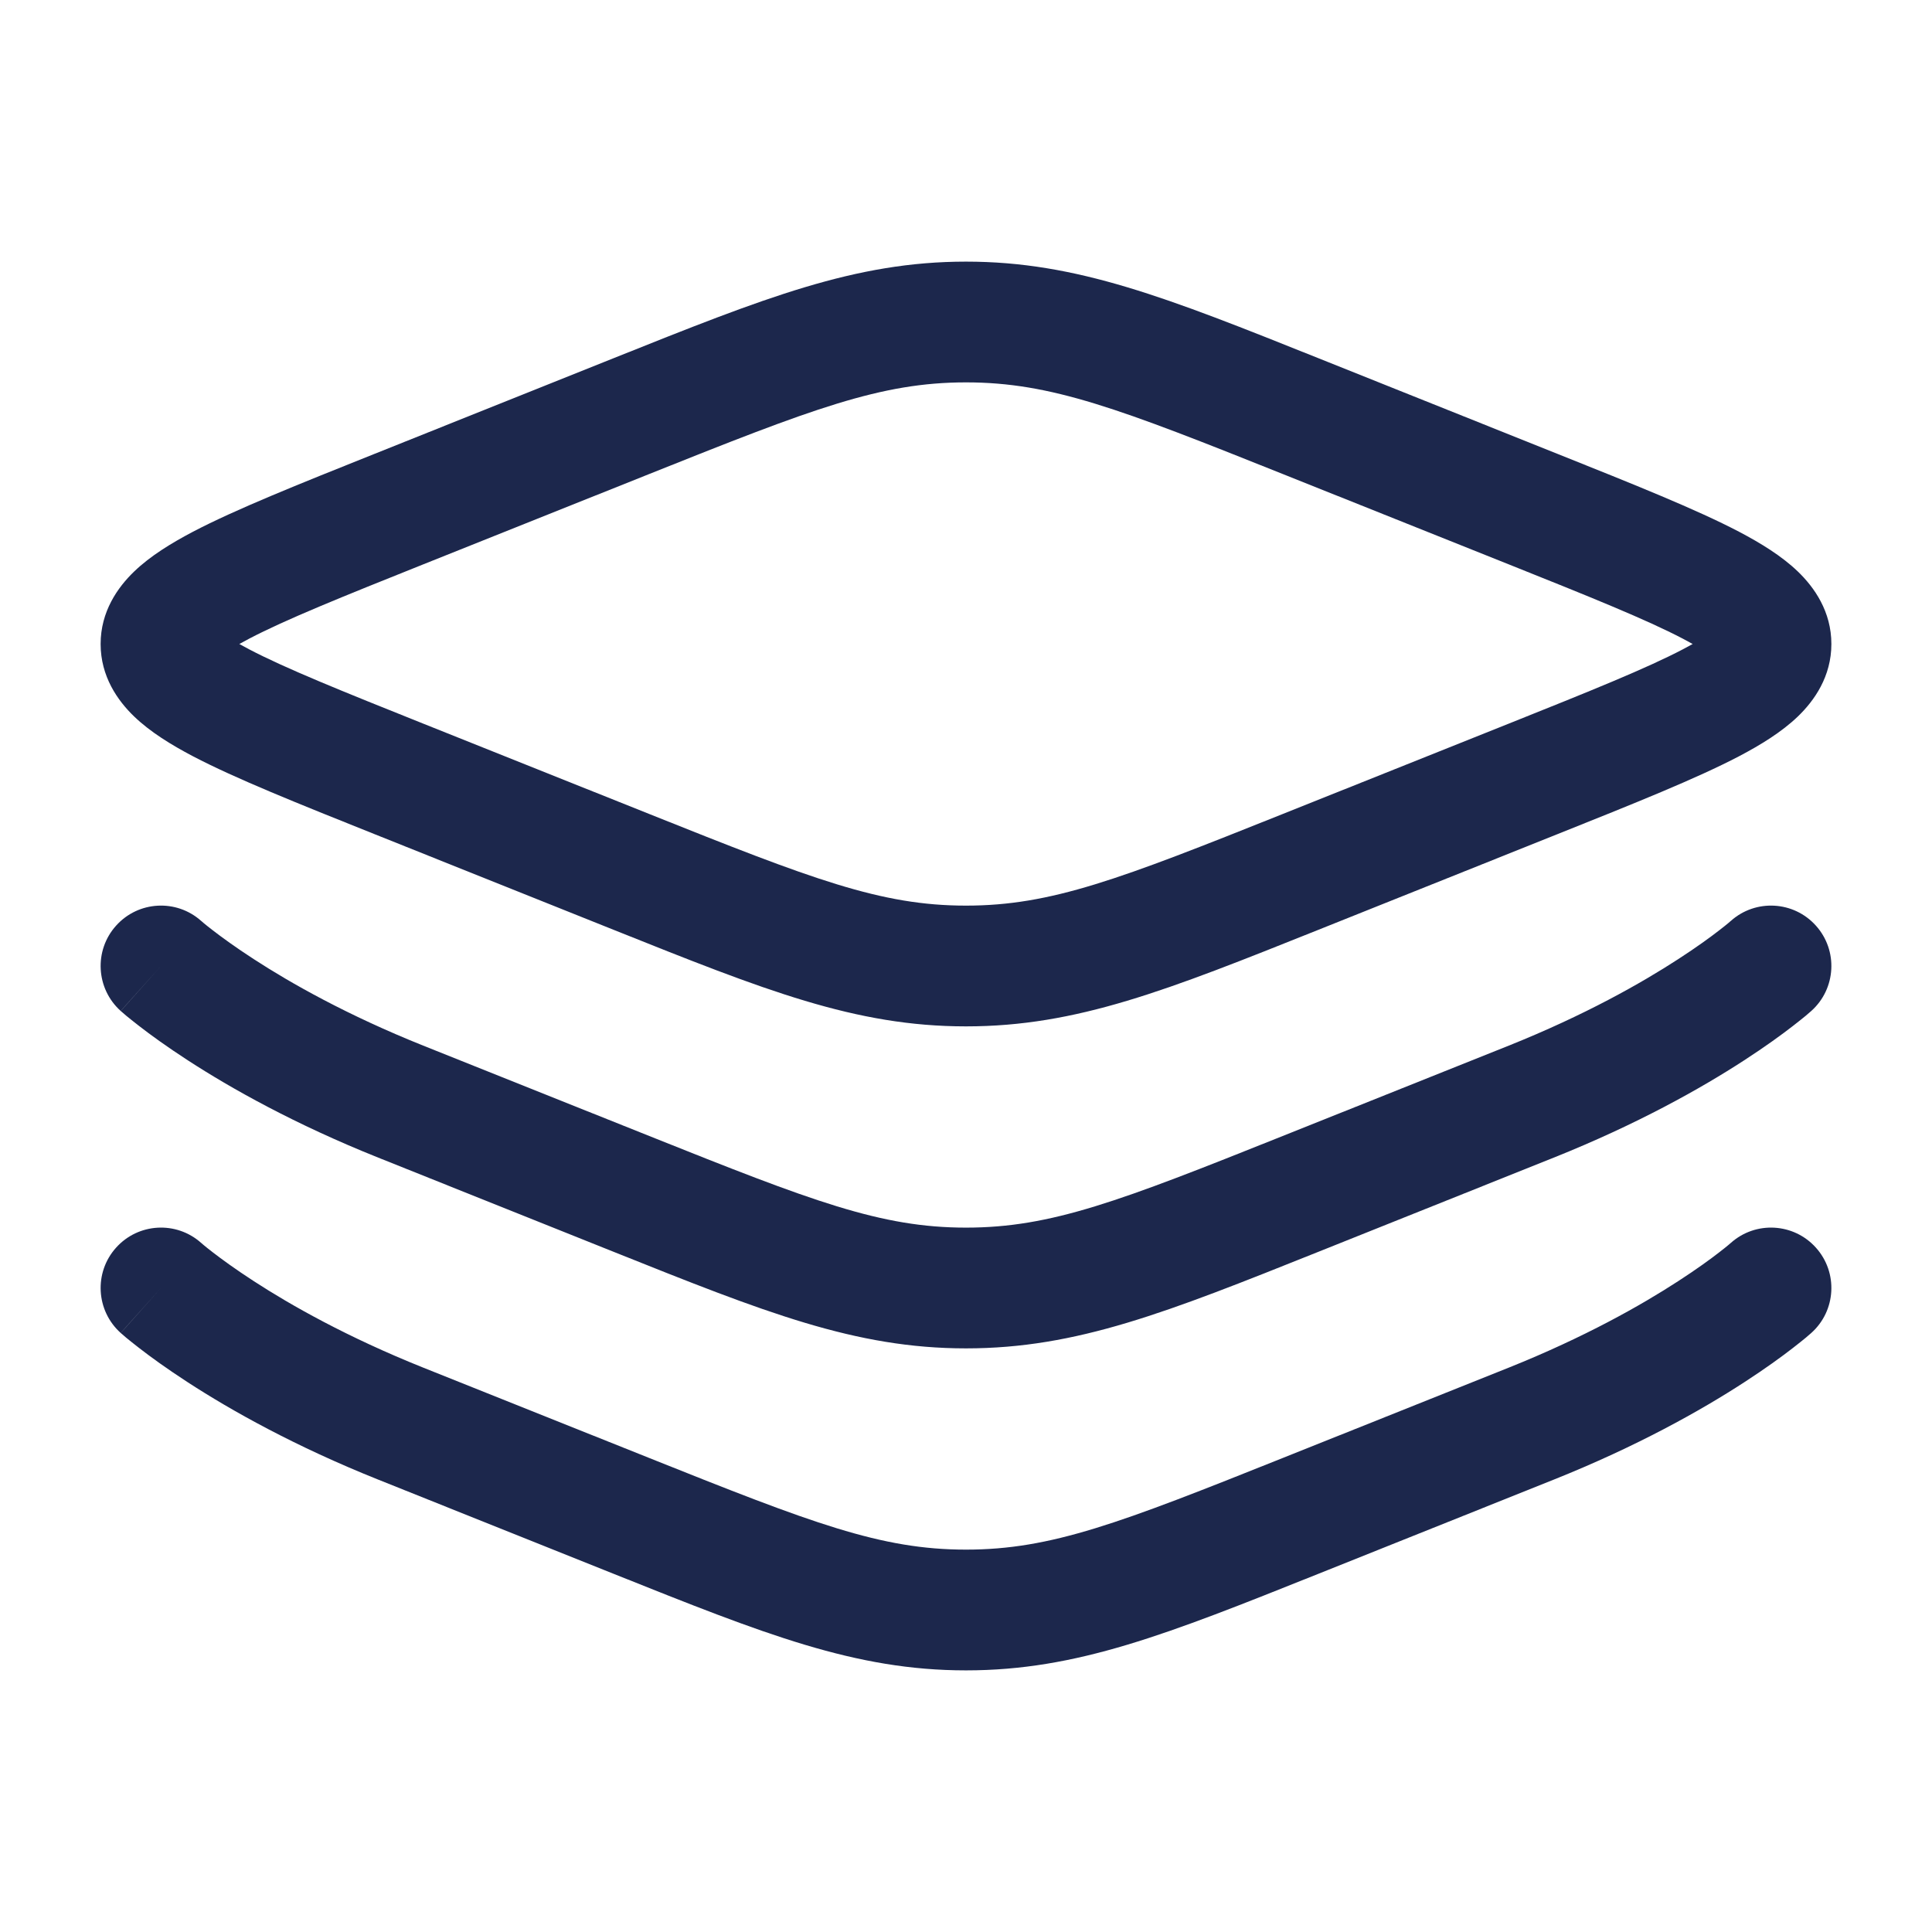
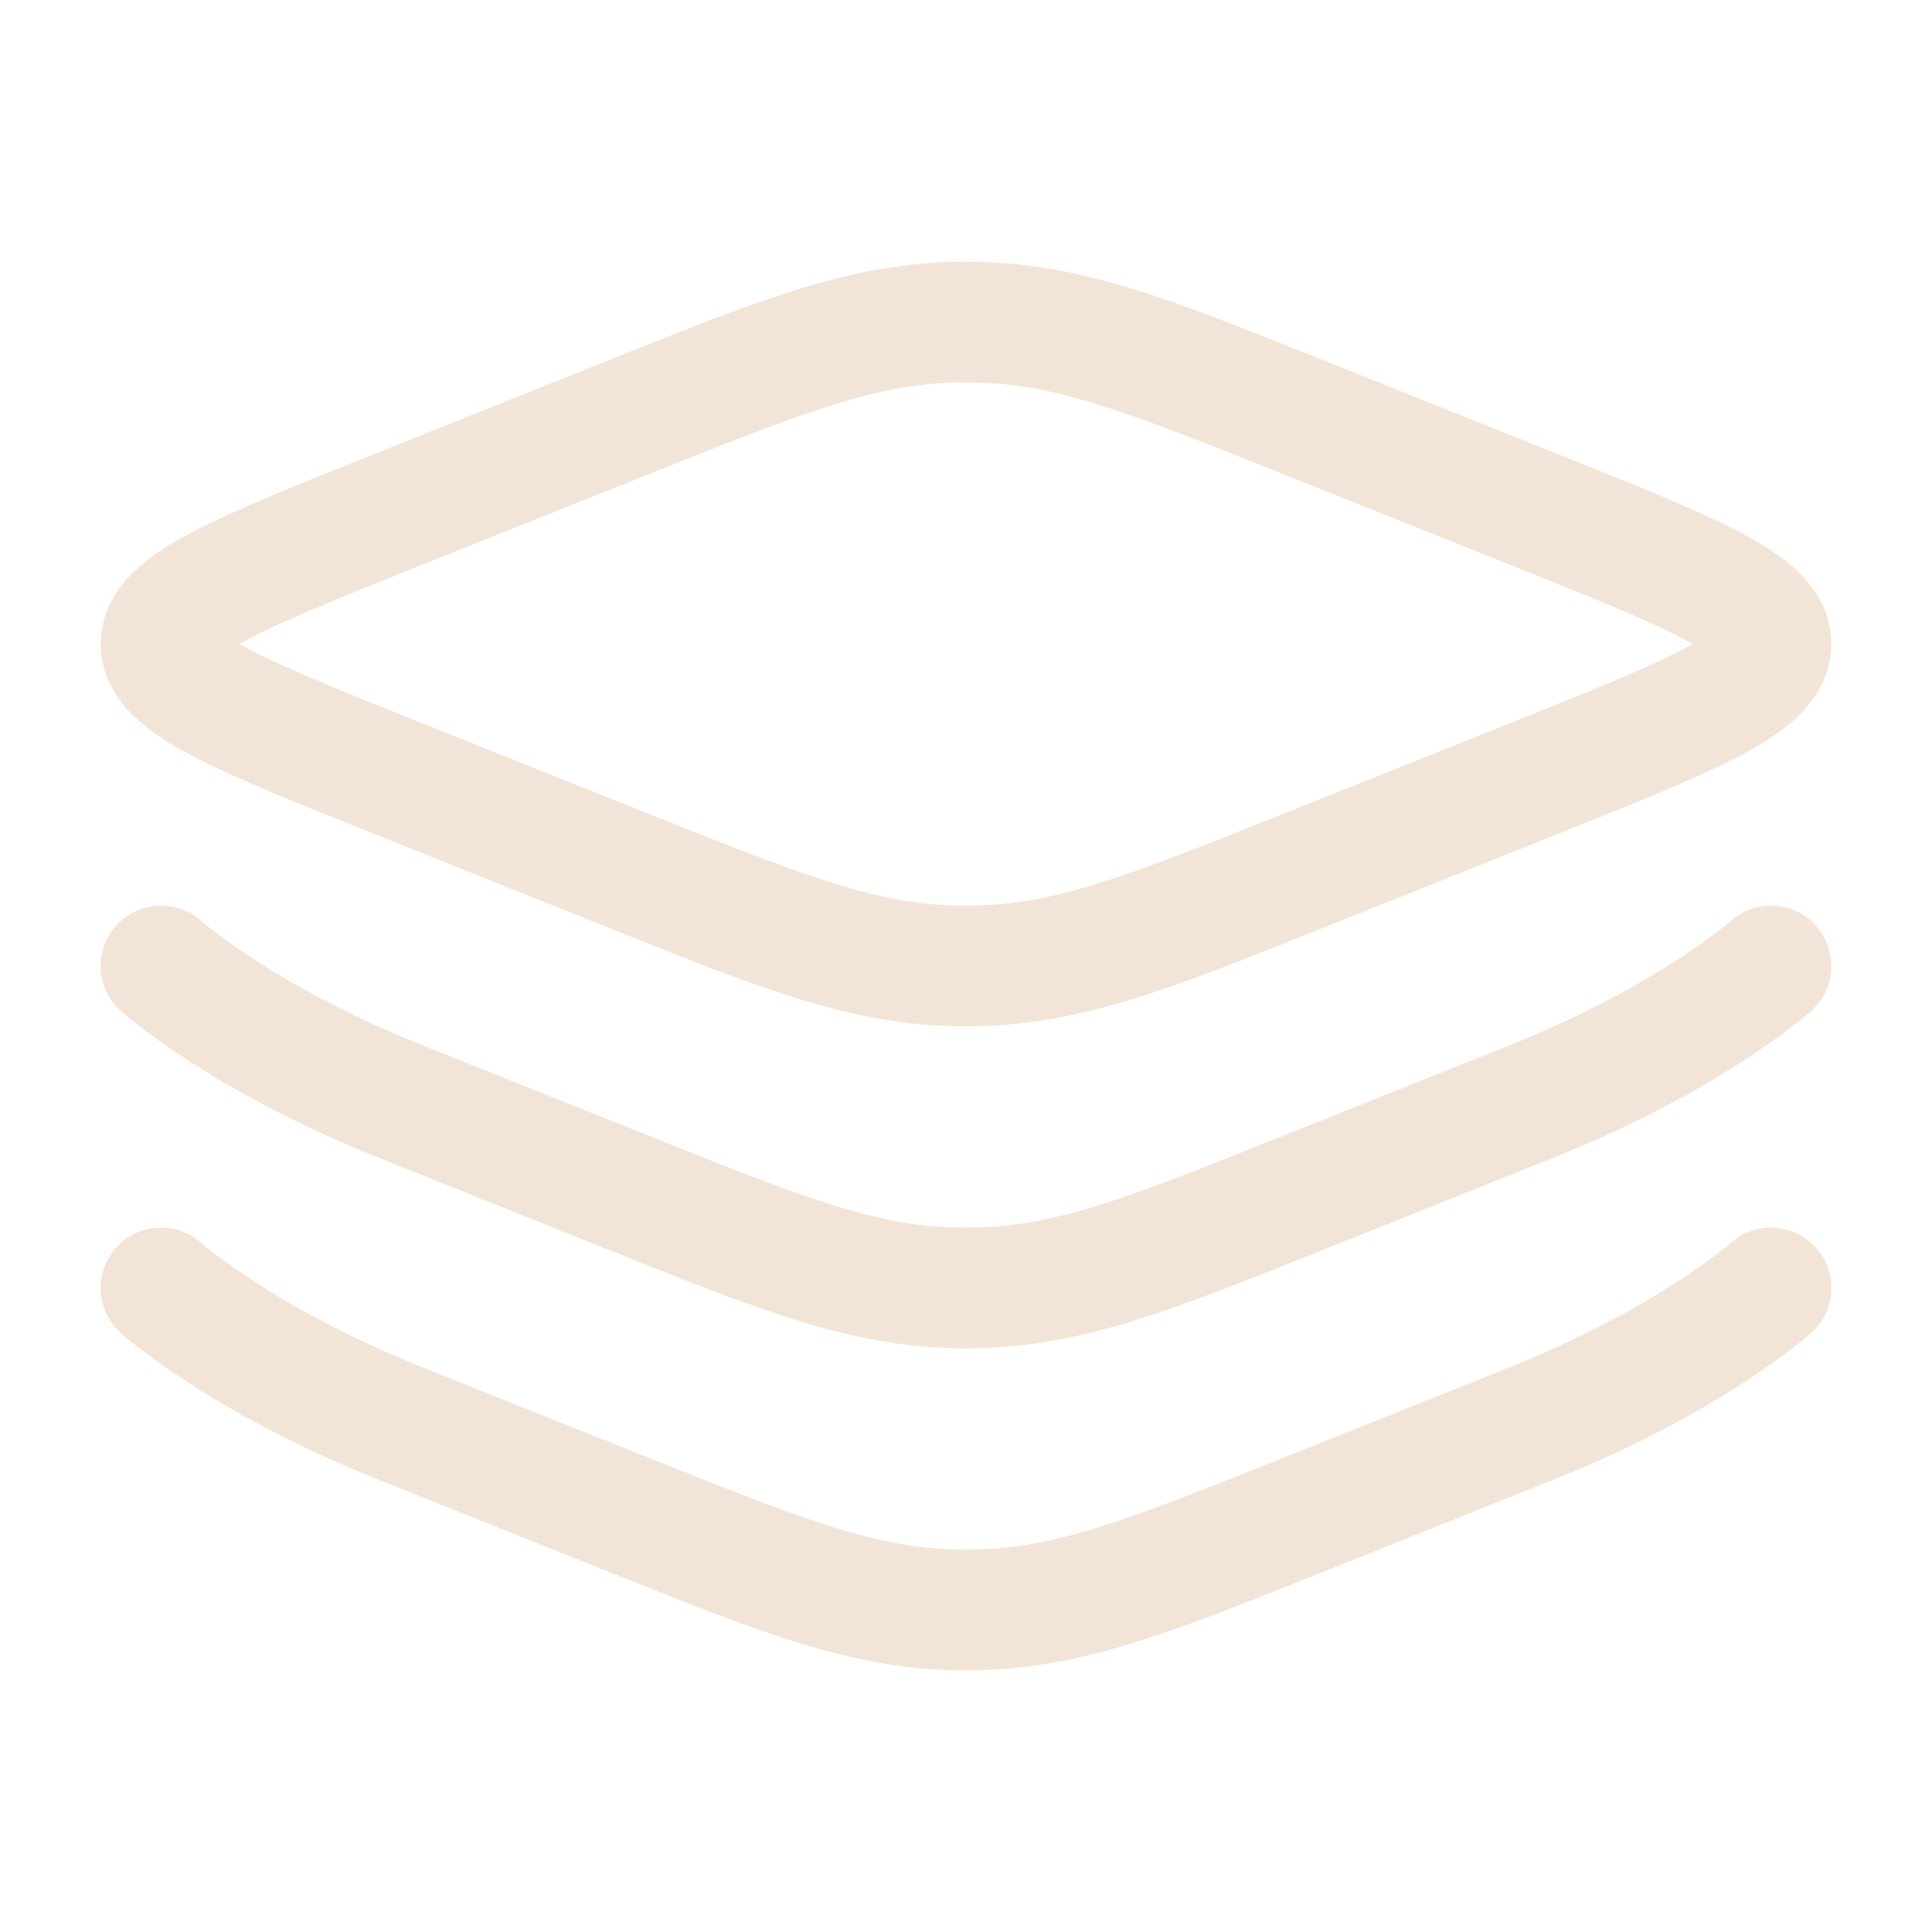
<svg xmlns="http://www.w3.org/2000/svg" width="800px" height="800px" viewBox="0 0 24 24" fill="none">
-   <path fill-rule="evenodd" clip-rule="evenodd" d="M12 4.75C10.94 4.75 10.091 5.078 8.066 5.888L5.257 7.011C4.247 7.415 3.547 7.697 3.093 7.935C3.049 7.958 3.009 7.98 2.973 8C3.009 8.02 3.049 8.042 3.093 8.065C3.547 8.303 4.247 8.585 5.257 8.989L8.066 10.112C10.091 10.922 10.94 11.25 12 11.25C13.06 11.25 13.909 10.922 15.934 10.112L18.743 8.989C19.753 8.585 20.453 8.303 20.907 8.065C20.951 8.042 20.991 8.02 21.027 8C20.991 7.98 20.951 7.958 20.907 7.935C20.453 7.697 19.753 7.415 18.743 7.011L15.934 5.888C13.909 5.078 13.06 4.75 12 4.75ZM7.624 4.449C9.501 3.698 10.621 3.25 12 3.25C13.379 3.25 14.499 3.698 16.376 4.449C16.414 4.464 16.452 4.48 16.491 4.495L19.345 5.637C20.3 6.019 21.073 6.328 21.604 6.606C21.872 6.747 22.132 6.906 22.333 7.099C22.539 7.297 22.75 7.597 22.75 8C22.75 8.403 22.539 8.703 22.333 8.901C22.132 9.094 21.872 9.253 21.604 9.394C21.073 9.672 20.3 9.981 19.345 10.363L16.491 11.505C16.452 11.52 16.414 11.536 16.376 11.551C14.499 12.302 13.379 12.75 12 12.75C10.621 12.75 9.501 12.302 7.624 11.551C7.586 11.536 7.548 11.52 7.509 11.505L4.655 10.363C3.7 9.981 2.927 9.672 2.396 9.394C2.128 9.253 1.868 9.094 1.667 8.901C1.461 8.703 1.25 8.403 1.25 8C1.25 7.597 1.461 7.297 1.667 7.099C1.868 6.906 2.128 6.747 2.396 6.606C2.927 6.328 3.7 6.019 4.655 5.637L7.509 4.495C7.548 4.48 7.586 4.464 7.624 4.449ZM2.499 11.44L2.503 11.443C2.507 11.447 2.515 11.454 2.527 11.464C2.551 11.484 2.59 11.516 2.645 11.558C2.754 11.642 2.923 11.766 3.153 11.915C3.613 12.214 4.314 12.611 5.257 12.989L8.066 14.112C10.091 14.922 10.94 15.25 12 15.25C13.06 15.25 13.909 14.922 15.934 14.112L18.743 12.989C19.686 12.611 20.387 12.214 20.847 11.915C21.077 11.766 21.247 11.642 21.355 11.558C21.41 11.516 21.449 11.484 21.473 11.464C21.485 11.454 21.493 11.447 21.497 11.443L21.5 11.441C21.5 11.441 21.501 11.441 21.501 11.44C21.809 11.165 22.282 11.191 22.558 11.499C22.835 11.807 22.809 12.282 22.501 12.558L22 12C22.501 12.558 22.501 12.558 22.501 12.558L22.499 12.559L22.498 12.561L22.493 12.565L22.479 12.577C22.468 12.587 22.453 12.6 22.434 12.616C22.396 12.647 22.342 12.691 22.272 12.745C22.133 12.853 21.93 13.001 21.663 13.174C21.13 13.52 20.342 13.964 19.3 14.381L16.491 15.505C16.452 15.52 16.414 15.536 16.376 15.551C14.499 16.302 13.379 16.75 12 16.75C10.621 16.75 9.501 16.302 7.624 15.551C7.586 15.536 7.548 15.52 7.509 15.505L4.7 14.381C3.658 13.964 2.87 13.52 2.337 13.174C2.07 13.001 1.867 12.853 1.728 12.745C1.658 12.691 1.604 12.647 1.566 12.616C1.547 12.6 1.532 12.587 1.521 12.577L1.507 12.565L1.502 12.561L1.501 12.559L1.5 12.559C1.499 12.558 1.499 12.558 2 12L1.5 12.559C1.191 12.282 1.165 11.807 1.442 11.499C1.718 11.191 2.191 11.165 2.499 11.44ZM21.5 15.441C21.5 15.441 21.501 15.441 21.501 15.44C21.809 15.165 22.282 15.191 22.558 15.499C22.835 15.807 22.809 16.282 22.501 16.558L22 16C22.501 16.558 22.501 16.558 22.501 16.558L22.499 16.559L22.498 16.561L22.493 16.565L22.479 16.577C22.468 16.587 22.453 16.6 22.434 16.616C22.396 16.647 22.342 16.691 22.272 16.745C22.133 16.853 21.93 17.001 21.663 17.174C21.13 17.52 20.342 17.964 19.3 18.381L16.491 19.505C16.452 19.52 16.414 19.536 16.376 19.551C14.499 20.302 13.379 20.75 12 20.75C10.621 20.75 9.501 20.302 7.624 19.551C7.586 19.536 7.548 19.52 7.509 19.505L4.7 18.381C3.658 17.964 2.87 17.52 2.337 17.174C2.07 17.001 1.867 16.853 1.728 16.745C1.658 16.691 1.604 16.647 1.566 16.616C1.547 16.6 1.532 16.587 1.521 16.577L1.507 16.565L1.502 16.561L1.501 16.559L1.5 16.559C1.499 16.558 1.499 16.558 2 16L1.5 16.559C1.191 16.282 1.165 15.807 1.442 15.499C1.718 15.191 2.191 15.165 2.499 15.44C2.499 15.44 2.499 15.44 2.499 15.44C2.499 15.44 2.5 15.441 2.5 15.441C2.5 15.441 2.5 15.441 2.5 15.441L2.503 15.443C2.507 15.447 2.515 15.454 2.527 15.464C2.551 15.484 2.59 15.516 2.645 15.558C2.754 15.642 2.923 15.766 3.153 15.915C3.613 16.214 4.314 16.611 5.257 16.989L8.066 18.112C10.091 18.922 10.94 19.25 12 19.25C13.06 19.25 13.909 18.922 15.934 18.112L18.743 16.989C19.686 16.611 20.387 16.214 20.847 15.915C21.077 15.766 21.247 15.642 21.355 15.558C21.41 15.516 21.449 15.484 21.473 15.464C21.485 15.454 21.493 15.447 21.497 15.443L21.5 15.441Z" fill="#1C274C" />
+   <path fill-rule="evenodd" clip-rule="evenodd" d="M12 4.75C10.94 4.75 10.091 5.078 8.066 5.888L5.257 7.011C4.247 7.415 3.547 7.697 3.093 7.935C3.049 7.958 3.009 7.98 2.973 8C3.009 8.02 3.049 8.042 3.093 8.065C3.547 8.303 4.247 8.585 5.257 8.989L8.066 10.112C10.091 10.922 10.94 11.25 12 11.25C13.06 11.25 13.909 10.922 15.934 10.112L18.743 8.989C19.753 8.585 20.453 8.303 20.907 8.065C20.951 8.042 20.991 8.02 21.027 8C20.991 7.98 20.951 7.958 20.907 7.935C20.453 7.697 19.753 7.415 18.743 7.011L15.934 5.888C13.909 5.078 13.06 4.75 12 4.75ZM7.624 4.449C9.501 3.698 10.621 3.25 12 3.25C13.379 3.25 14.499 3.698 16.376 4.449C16.414 4.464 16.452 4.48 16.491 4.495L19.345 5.637C20.3 6.019 21.073 6.328 21.604 6.606C21.872 6.747 22.132 6.906 22.333 7.099C22.539 7.297 22.75 7.597 22.75 8C22.75 8.403 22.539 8.703 22.333 8.901C22.132 9.094 21.872 9.253 21.604 9.394C21.073 9.672 20.3 9.981 19.345 10.363L16.491 11.505C16.452 11.52 16.414 11.536 16.376 11.551C14.499 12.302 13.379 12.75 12 12.75C10.621 12.75 9.501 12.302 7.624 11.551C7.586 11.536 7.548 11.52 7.509 11.505L4.655 10.363C3.7 9.981 2.927 9.672 2.396 9.394C2.128 9.253 1.868 9.094 1.667 8.901C1.461 8.703 1.25 8.403 1.25 8C1.25 7.597 1.461 7.297 1.667 7.099C1.868 6.906 2.128 6.747 2.396 6.606C2.927 6.328 3.7 6.019 4.655 5.637L7.509 4.495C7.548 4.48 7.586 4.464 7.624 4.449ZM2.499 11.44L2.503 11.443C2.507 11.447 2.515 11.454 2.527 11.464C2.551 11.484 2.59 11.516 2.645 11.558C2.754 11.642 2.923 11.766 3.153 11.915C3.613 12.214 4.314 12.611 5.257 12.989L8.066 14.112C10.091 14.922 10.94 15.25 12 15.25C13.06 15.25 13.909 14.922 15.934 14.112L18.743 12.989C19.686 12.611 20.387 12.214 20.847 11.915C21.077 11.766 21.247 11.642 21.355 11.558C21.41 11.516 21.449 11.484 21.473 11.464C21.485 11.454 21.493 11.447 21.497 11.443L21.5 11.441C21.5 11.441 21.501 11.441 21.501 11.44C21.809 11.165 22.282 11.191 22.558 11.499C22.835 11.807 22.809 12.282 22.501 12.558L22 12C22.501 12.558 22.501 12.558 22.501 12.558L22.499 12.559L22.498 12.561L22.493 12.565L22.479 12.577C22.468 12.587 22.453 12.6 22.434 12.616C22.396 12.647 22.342 12.691 22.272 12.745C22.133 12.853 21.93 13.001 21.663 13.174C21.13 13.52 20.342 13.964 19.3 14.381L16.491 15.505C16.452 15.52 16.414 15.536 16.376 15.551C14.499 16.302 13.379 16.75 12 16.75C10.621 16.75 9.501 16.302 7.624 15.551C7.586 15.536 7.548 15.52 7.509 15.505L4.7 14.381C3.658 13.964 2.87 13.52 2.337 13.174C2.07 13.001 1.867 12.853 1.728 12.745C1.658 12.691 1.604 12.647 1.566 12.616C1.547 12.6 1.532 12.587 1.521 12.577L1.507 12.565L1.502 12.561L1.501 12.559L1.5 12.559C1.499 12.558 1.499 12.558 2 12L1.5 12.559C1.191 12.282 1.165 11.807 1.442 11.499C1.718 11.191 2.191 11.165 2.499 11.44ZM21.5 15.441C21.5 15.441 21.501 15.441 21.501 15.44C21.809 15.165 22.282 15.191 22.558 15.499C22.835 15.807 22.809 16.282 22.501 16.558L22 16C22.501 16.558 22.501 16.558 22.501 16.558L22.499 16.559L22.498 16.561L22.493 16.565L22.479 16.577C22.468 16.587 22.453 16.6 22.434 16.616C22.396 16.647 22.342 16.691 22.272 16.745C22.133 16.853 21.93 17.001 21.663 17.174C21.13 17.52 20.342 17.964 19.3 18.381L16.491 19.505C16.452 19.52 16.414 19.536 16.376 19.551C14.499 20.302 13.379 20.75 12 20.75C10.621 20.75 9.501 20.302 7.624 19.551C7.586 19.536 7.548 19.52 7.509 19.505L4.7 18.381C3.658 17.964 2.87 17.52 2.337 17.174C2.07 17.001 1.867 16.853 1.728 16.745C1.658 16.691 1.604 16.647 1.566 16.616C1.547 16.6 1.532 16.587 1.521 16.577L1.507 16.565L1.502 16.561L1.501 16.559L1.5 16.559C1.499 16.558 1.499 16.558 2 16L1.5 16.559C1.191 16.282 1.165 15.807 1.442 15.499C1.718 15.191 2.191 15.165 2.499 15.44C2.499 15.44 2.499 15.44 2.499 15.44C2.499 15.44 2.5 15.441 2.5 15.441C2.5 15.441 2.5 15.441 2.5 15.441L2.503 15.443C2.507 15.447 2.515 15.454 2.527 15.464C2.551 15.484 2.59 15.516 2.645 15.558C2.754 15.642 2.923 15.766 3.153 15.915C3.613 16.214 4.314 16.611 5.257 16.989L8.066 18.112C10.091 18.922 10.94 19.25 12 19.25C13.06 19.25 13.909 18.922 15.934 18.112L18.743 16.989C19.686 16.611 20.387 16.214 20.847 15.915C21.077 15.766 21.247 15.642 21.355 15.558C21.41 15.516 21.449 15.484 21.473 15.464C21.485 15.454 21.493 15.447 21.497 15.443L21.5 15.441Z" fill="#f2e5d7" />
</svg>
